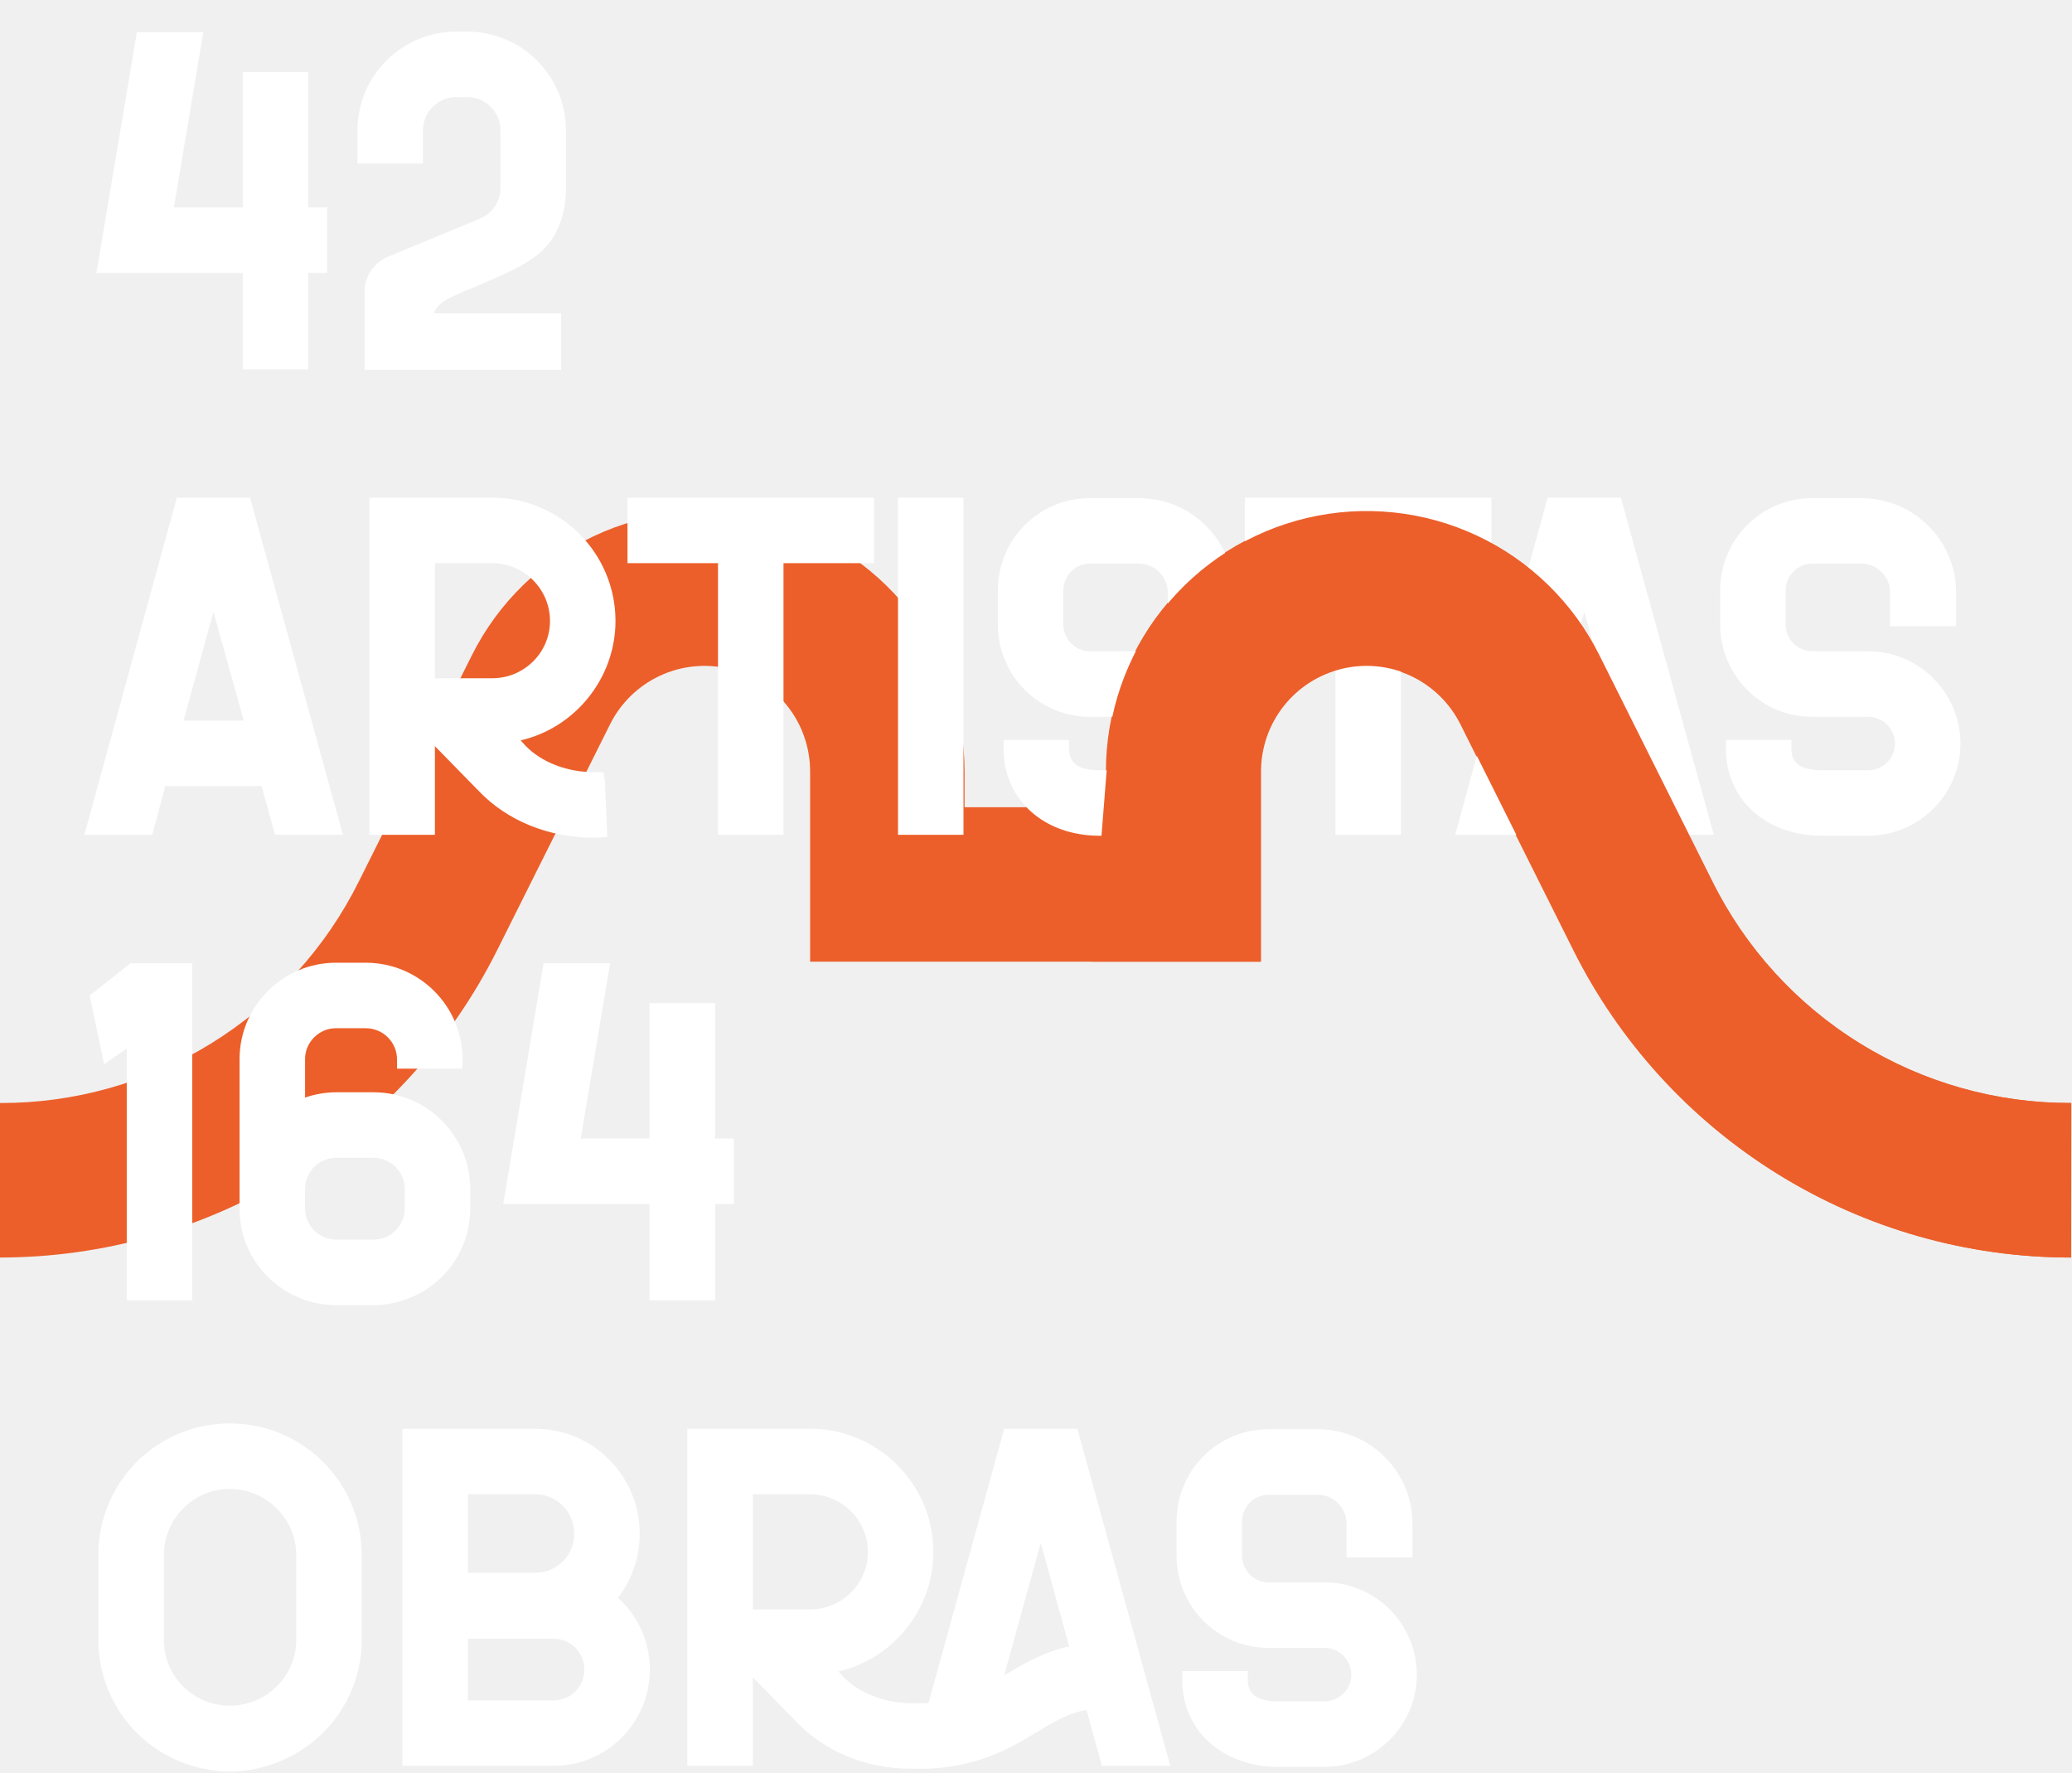
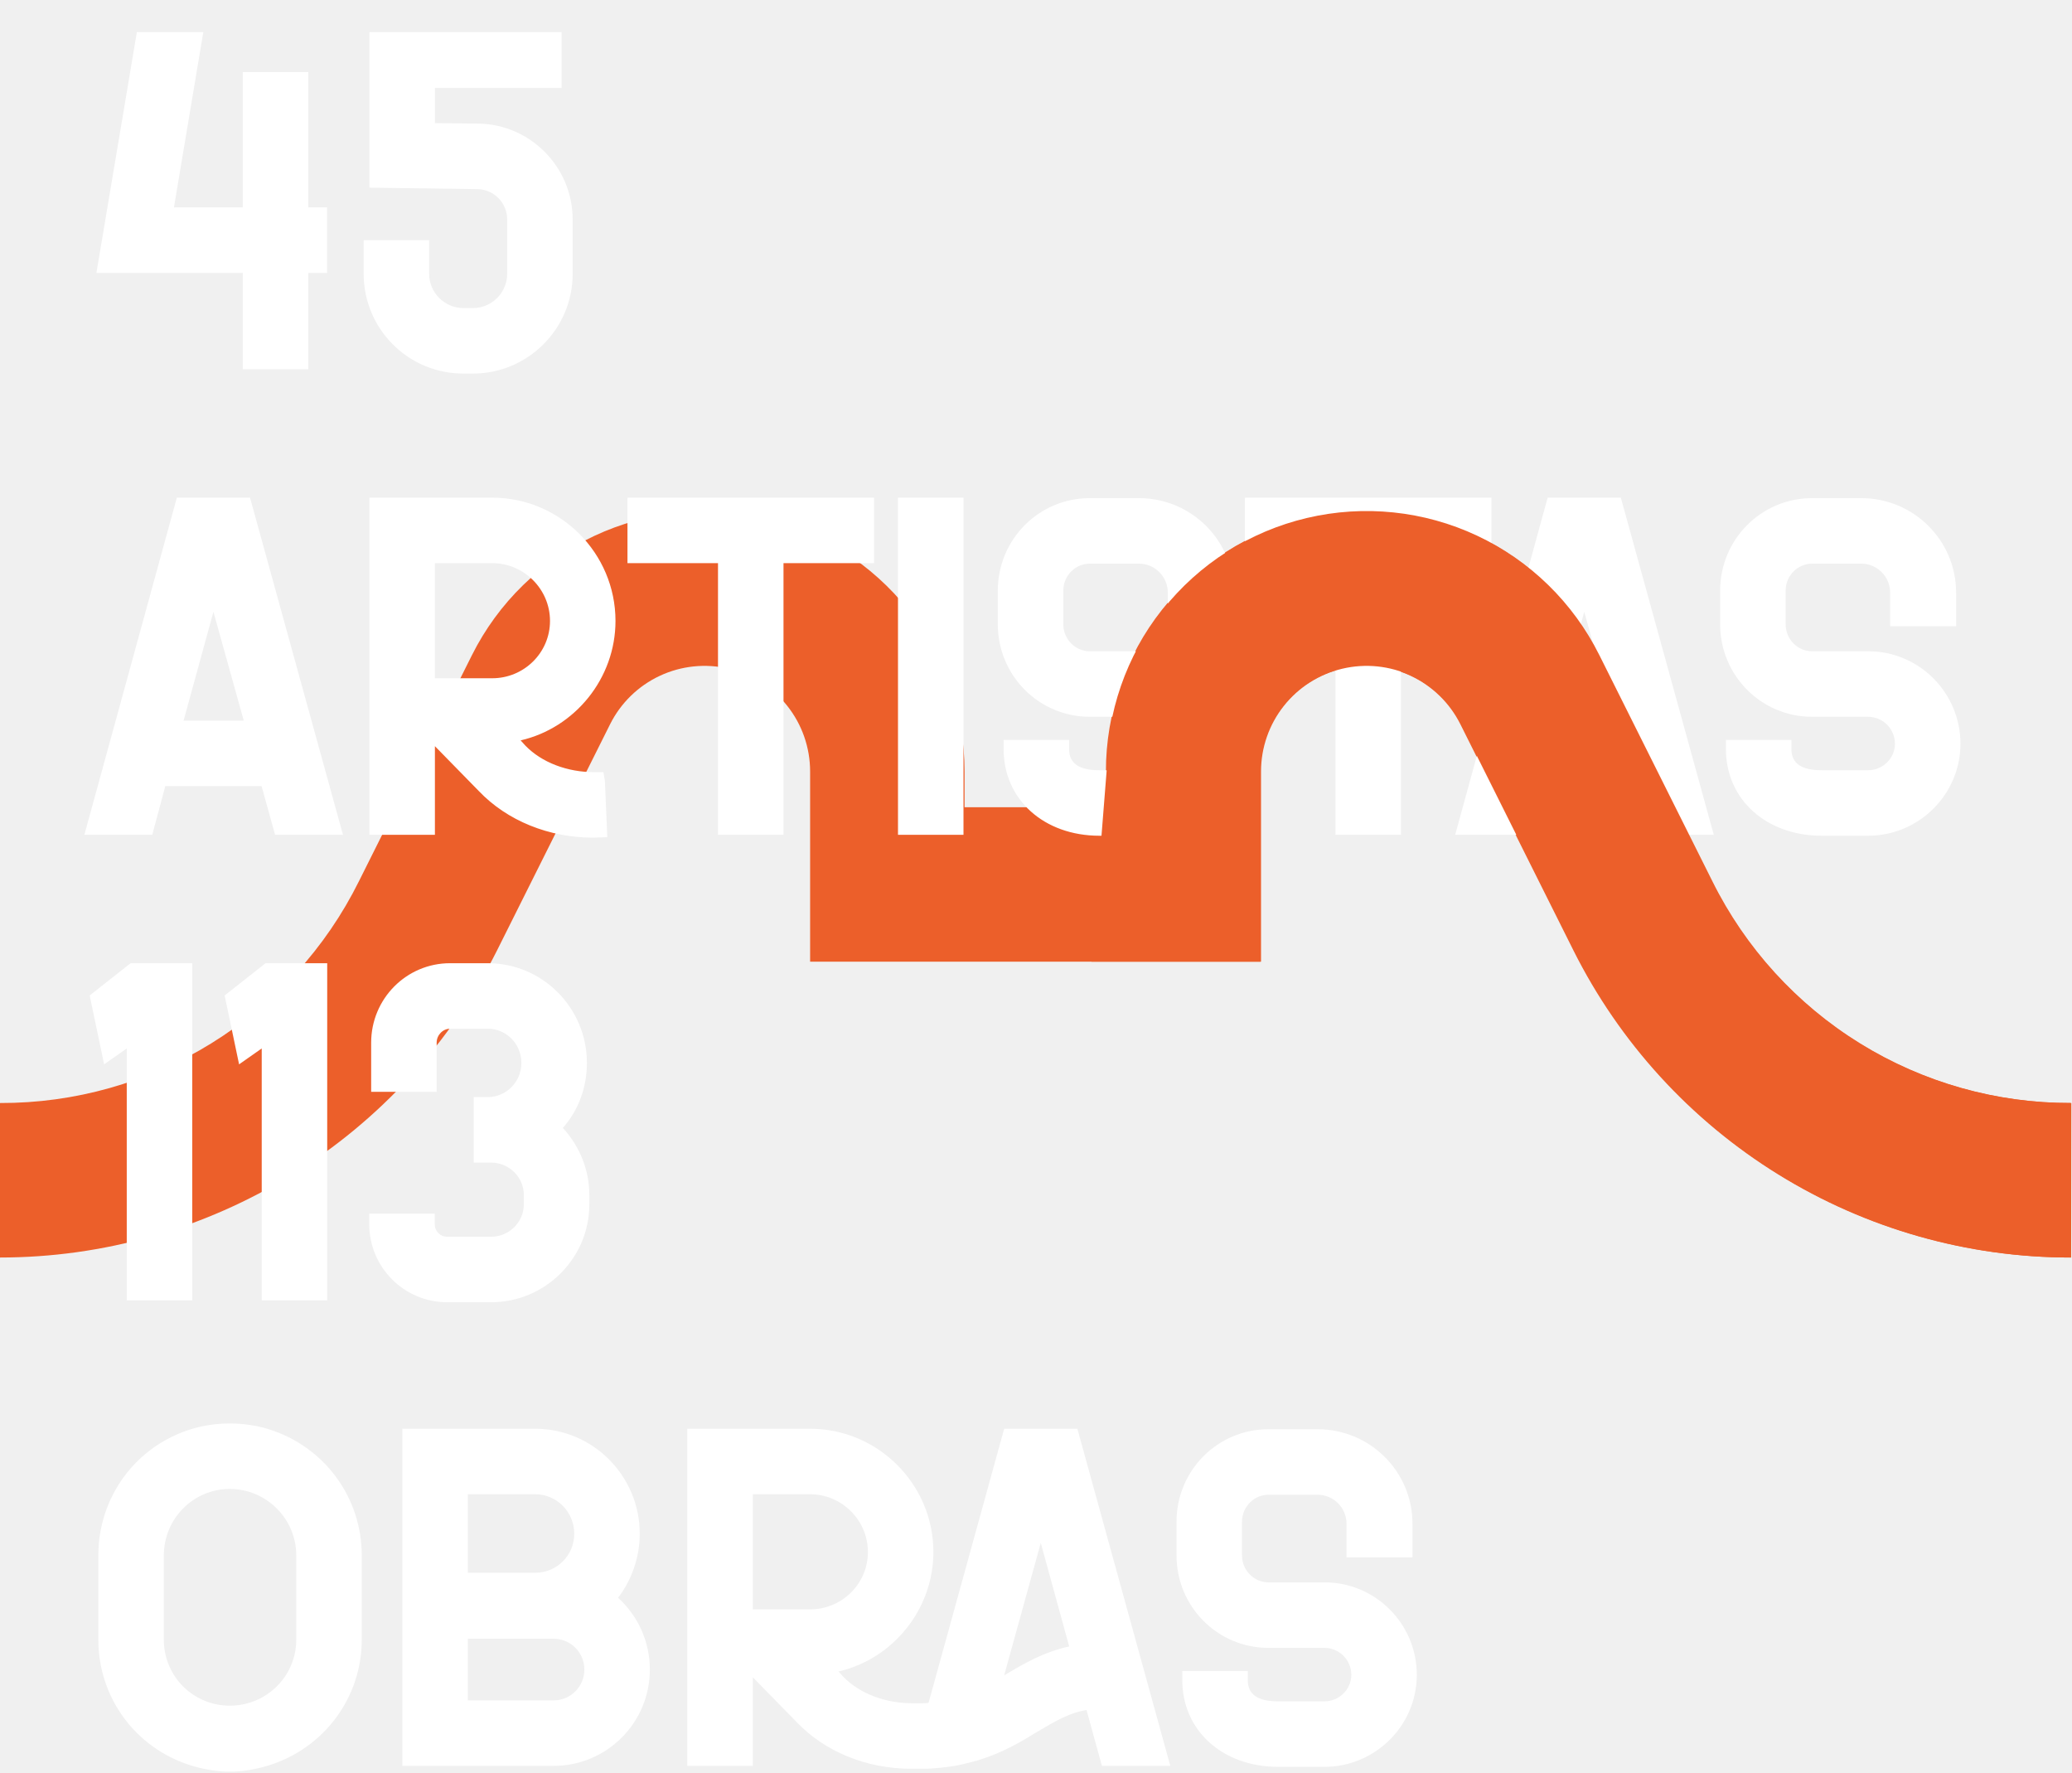
<svg xmlns="http://www.w3.org/2000/svg" width="1549" height="1325" viewBox="0 0 1549 1325" fill="none">
-   <path d="M1547.86 940C1470.69 939.992 1395.05 918.498 1329.41 877.927C1263.77 837.355 1210.72 779.309 1176.2 710.29L1091.76 541.365C1083.8 525.465 1070.72 512.716 1054.61 505.182C1038.51 497.648 1020.34 495.771 1003.04 499.854C985.733 503.936 970.315 513.74 959.28 527.678C948.244 541.615 942.236 558.87 942.229 576.648V718.856H605.63V576.648C605.623 558.87 599.615 541.615 588.579 527.678C577.543 513.74 562.126 503.936 544.824 499.854C527.521 495.771 509.347 497.648 493.245 505.182C477.143 512.716 464.056 525.465 456.102 541.365L371.656 710.29C337.14 779.309 284.091 837.355 218.449 877.927C152.808 918.498 77.167 939.992 0 940V824.509C55.764 824.697 110.465 809.256 157.901 779.939C205.337 750.621 243.61 708.599 268.38 658.637L352.827 489.712C372.412 450.544 404.647 419.137 444.309 400.578C483.972 382.018 528.74 377.395 571.358 387.456C613.977 397.517 651.95 421.673 679.126 456.011C706.302 490.349 721.089 532.857 721.09 576.648V603.393H826.769V576.648C826.712 532.808 841.476 490.236 868.662 455.844C895.849 421.452 933.862 397.259 976.53 387.193C1019.2 377.128 1064.02 381.78 1103.71 400.396C1143.4 419.011 1175.63 450.497 1195.17 489.74L1279.62 658.665C1304.4 708.62 1342.67 750.634 1390.11 779.947C1437.54 809.259 1492.24 824.696 1548 824.509L1547.86 940Z" fill="#EC5F2A" />
-   <path d="M230.48 276V204H244.52V155.04H230.48V53.88H181.52V155.04H130.04L152 24H102.32L72.08 204H181.52V276H230.48ZM419.519 276.36V234.24H324.479C326.279 226.32 337.439 222 347.879 217.32L350.039 216.6C383.159 202.56 399.719 195.36 410.519 181.68C418.799 170.88 423.119 157.2 423.119 140.28V97.44C423.119 56.76 389.999 23.64 349.319 23.64H341.039C300.359 23.64 267.239 56.76 267.239 97.44V122.28H316.199V97.44C316.199 83.76 327.359 72.6 341.039 72.6H349.319C362.999 72.6 374.159 83.76 374.159 97.44V140.28C374.159 150.36 368.399 159.36 359.039 163.32L289.559 192.12C279.479 196.44 272.639 206.52 272.639 217.68V276.36H419.519ZM186.92 372H132.2L63.08 624H113.84L123.56 587.64H195.56L205.64 624H256.4L186.92 372ZM137.24 538.68L159.56 457.32L182.24 538.68H137.24ZM451.132 577.2H444.292C424.132 577.2 405.052 570 392.812 557.4L389.212 553.44C429.892 544.08 460.132 507 460.132 464.16C460.132 413.4 418.732 372 367.972 372H283.012H276.172V624H325.132V557.76L357.892 591.24C379.132 613.56 410.452 626.16 443.572 626.16L454.012 625.8L452.212 583.68L451.132 577.2ZM325.132 420.96H367.972C391.732 420.96 411.172 440.4 411.172 464.16C411.172 487.92 391.732 507 367.972 507H325.132V420.96ZM469.092 372V420.96H536.773V624H585.733V420.96H653.413V372H469.092ZM720.288 624V372H671.328V624H720.288ZM856.838 486.84H814.718C803.918 486.84 794.918 477.84 794.918 466.68V441.48C794.918 430.32 803.918 421.32 814.718 421.32H851.438C863.318 421.32 873.038 431.04 873.038 442.92V468.12H922.358V442.92C922.358 404.04 890.678 372.36 851.438 372.36H814.718C776.558 372.36 745.958 403.32 745.958 441.48V466.68C745.958 504.84 776.558 535.8 814.718 535.8H856.478C867.638 535.8 876.638 544.8 876.638 555.96C876.638 566.76 867.638 575.76 856.478 575.76H821.918C806.798 575.76 799.238 570.72 799.238 559.92V553.08H750.278V559.92C750.278 597.72 780.518 624.72 821.918 624.72H856.478C894.638 624.72 925.598 593.76 925.598 555.96C925.598 517.8 894.638 486.84 856.838 486.84ZM930.694 372V420.96H998.374V624H1047.33V420.96H1115.01V372H930.694ZM1211.72 372H1157L1087.88 624H1138.64L1148.36 587.64H1220.36L1230.44 624H1281.2L1211.72 372ZM1162.04 538.68L1184.36 457.32L1207.04 538.68H1162.04ZM1396.84 486.84H1354.72C1343.92 486.84 1334.92 477.84 1334.92 466.68V441.48C1334.92 430.32 1343.92 421.32 1354.72 421.32H1391.44C1403.32 421.32 1413.04 431.04 1413.04 442.92V468.12H1462.36V442.92C1462.36 404.04 1430.68 372.36 1391.44 372.36H1354.72C1316.56 372.36 1285.96 403.32 1285.96 441.48V466.68C1285.96 504.84 1316.56 535.8 1354.72 535.8H1396.48C1407.64 535.8 1416.64 544.8 1416.64 555.96C1416.64 566.76 1407.64 575.76 1396.48 575.76H1361.92C1346.8 575.76 1339.24 570.72 1339.24 559.92V553.08H1290.28V559.92C1290.28 597.72 1320.52 624.72 1361.92 624.72H1396.48C1434.64 624.72 1465.6 593.76 1465.6 555.96C1465.6 517.8 1434.64 486.84 1396.84 486.84ZM143.72 972V720H97.64L67.04 744.12L77.84 795.6L94.76 783.72V972H143.72ZM251.458 975.6H279.178C287.458 975.6 295.378 974.16 302.578 971.64C332.098 961.56 351.538 934.2 351.538 903.24V888.84C351.538 848.88 319.138 816.48 279.178 816.48H251.458C243.538 816.48 235.258 817.92 228.058 820.44V791.64C228.058 779.04 238.498 768.6 251.098 768.6H273.418C286.378 768.6 296.818 779.04 296.818 792V798.84H338.578H345.778V791.64C345.778 752.04 313.378 719.64 273.418 719.64H251.098C211.498 719.64 179.098 752.04 179.098 791.64V903.96C179.098 934.56 198.898 961.56 227.698 971.64C235.258 974.16 243.178 975.6 251.458 975.6ZM228.058 903.6V888.84C228.058 875.88 238.498 865.44 251.458 865.44H279.178C292.138 865.44 302.578 875.88 302.578 888.84V903.24C302.578 916.2 292.138 926.64 279.178 926.64H251.458C238.498 926.64 228.058 916.2 228.058 903.6ZM534.582 972V900H548.622V851.04H534.582V749.88H485.622V851.04H434.142L456.102 720H406.422L376.182 900H485.622V972H534.582ZM200.96 1068.36C191.6 1065.48 181.52 1064.04 171.8 1064.04C162.08 1064.04 152 1065.48 142.64 1068.36C101.24 1081.32 73.52 1119.12 73.52 1162.68V1225.68C73.52 1268.88 101.24 1306.68 142.64 1319.64C152 1322.52 162.08 1324.32 171.8 1324.32C181.52 1324.32 191.6 1322.52 200.96 1319.64C242.36 1306.68 270.44 1268.88 270.44 1225.68V1162.68C270.44 1119.12 242.36 1081.32 200.96 1068.36ZM221.48 1225.68C221.48 1253.04 199.16 1275 171.8 1275C144.44 1275 122.48 1253.04 122.48 1225.68V1162.68C122.48 1135.32 144.44 1113 171.8 1113C199.16 1113 221.48 1135.32 221.48 1162.68V1225.68ZM462.061 1194.36C472.501 1180.68 478.261 1163.76 478.261 1146.48C478.261 1103.28 443.341 1068 400.141 1068H300.781V1320H413.821C453.781 1320 485.821 1287.6 485.821 1248C485.821 1227.48 477.181 1208.04 462.061 1194.36ZM349.741 1116.96H400.141C416.341 1116.96 429.301 1130.28 429.301 1146.48C429.301 1162.68 416.341 1175.64 400.141 1175.64H349.741V1116.96ZM413.821 1271.04H349.741V1224.96H413.821C426.781 1224.96 436.861 1235.4 436.861 1248C436.861 1260.6 426.781 1271.04 413.821 1271.04ZM805.428 1068H750.708L694.188 1272.84C692.388 1273.2 690.588 1273.2 689.148 1273.2H682.308C661.788 1273.2 642.708 1266 630.468 1253.4L626.868 1249.44C667.548 1240.08 697.788 1203 697.788 1160.16C697.788 1109.4 656.388 1068 605.628 1068H520.668H513.828V1320H562.788V1253.76L595.548 1287.24C616.788 1309.56 648.108 1322.16 681.228 1322.16H689.868C698.508 1322.16 706.428 1321.08 713.988 1320C719.748 1318.92 732.348 1315.68 732.708 1315.32C749.988 1309.92 763.308 1302 775.548 1294.44C788.508 1286.88 798.948 1280.4 812.268 1278.24L823.788 1320H874.908L805.428 1068ZM562.788 1203V1116.96H605.628C629.388 1116.96 648.828 1136.4 648.828 1160.16C648.828 1183.92 629.388 1203 605.628 1203H562.788ZM750.708 1252.32L778.068 1153.32L799.308 1230.72C779.508 1235.04 764.028 1244.4 750.708 1252.32ZM990.432 1182.84H948.312C937.512 1182.84 928.512 1173.84 928.512 1162.68V1137.48C928.512 1126.32 937.512 1117.32 948.312 1117.32H985.032C996.912 1117.32 1006.63 1127.04 1006.63 1138.92V1164.12H1055.95V1138.92C1055.95 1100.04 1024.27 1068.36 985.032 1068.36H948.312C910.152 1068.36 879.552 1099.32 879.552 1137.48V1162.68C879.552 1200.84 910.152 1231.8 948.312 1231.8H990.072C1001.23 1231.8 1010.23 1240.8 1010.23 1251.96C1010.23 1262.76 1001.23 1271.76 990.072 1271.76H955.512C940.392 1271.76 932.832 1266.72 932.832 1255.92V1249.08H883.872V1255.92C883.872 1293.72 914.112 1320.72 955.512 1320.72H990.072C1028.23 1320.72 1059.19 1289.76 1059.19 1251.96C1059.19 1213.8 1028.23 1182.84 990.432 1182.84Z" fill="white" />
+   <path d="M1547.86 940C1470.69 939.992 1395.05 918.498 1329.41 877.927C1263.77 837.355 1210.72 779.309 1176.2 710.29L1091.76 541.365C1083.8 525.465 1070.72 512.716 1054.61 505.182C1038.51 497.648 1020.34 495.771 1003.04 499.854C985.733 503.936 970.315 513.74 959.28 527.678C948.244 541.615 942.236 558.87 942.229 576.648V718.856H605.63V576.648C605.623 558.87 599.615 541.615 588.579 527.678C577.543 513.74 562.126 503.936 544.824 499.854C527.521 495.771 509.347 497.648 493.245 505.182C477.143 512.716 464.056 525.465 456.102 541.365L371.656 710.29C337.14 779.309 284.091 837.355 218.449 877.927C152.808 918.498 77.167 939.992 0 940V824.509C55.764 824.697 110.465 809.256 157.901 779.939C205.337 750.621 243.61 708.599 268.38 658.637L352.827 489.712C372.411 450.544 404.647 419.137 444.309 400.578C483.972 382.018 528.74 377.395 571.358 387.456C613.977 397.517 651.95 421.673 679.126 456.011C706.302 490.349 721.089 532.857 721.09 576.648V603.393H826.769V576.648C826.712 532.808 841.476 490.236 868.662 455.844C895.849 421.452 933.862 397.259 976.53 387.193C1019.2 377.128 1064.02 381.78 1103.71 400.396C1143.4 419.011 1175.63 450.497 1195.17 489.74L1279.62 658.665C1304.4 708.62 1342.67 750.634 1390.11 779.947C1437.54 809.259 1492.24 824.696 1548 824.509L1547.86 940Z" fill="#EC5F2A" />
+   <path d="M230.48 276V204H244.52V155.04H230.48V53.88H181.52V155.04H130.04L152 24H102.32L72.08 204H181.52V276H230.48ZM346.397 279.24H353.597C394.637 279.24 428.117 245.76 428.117 204.72V164.04C428.117 125.16 396.797 93.12 357.917 92.4L325.157 92.04V65.76H419.837V24H276.197V140.28L357.197 141.36C369.437 141.72 379.157 151.8 379.157 164.04V204.72C379.157 218.76 367.637 230.28 353.597 230.28H346.397C332.357 230.28 320.837 218.76 320.837 204.72V179.52H271.877V204.72C271.877 245.76 304.997 279.24 346.397 279.24ZM186.92 372H132.2L63.08 624H113.84L123.56 587.64H195.56L205.64 624H256.4L186.92 372ZM137.24 538.68L159.56 457.32L182.24 538.68H137.24ZM451.132 577.2H444.292C424.132 577.2 405.052 570 392.812 557.4L389.212 553.44C429.892 544.08 460.132 507 460.132 464.16C460.132 413.4 418.732 372 367.972 372H283.012H276.172V624H325.132V557.76L357.892 591.24C379.132 613.56 410.452 626.16 443.572 626.16L454.012 625.8L452.212 583.68L451.132 577.2ZM325.132 420.96H367.972C391.732 420.96 411.172 440.4 411.172 464.16C411.172 487.92 391.732 507 367.972 507H325.132V420.96ZM469.092 372V420.96H536.773V624H585.733V420.96H653.413V372H469.092ZM720.288 624V372H671.328V624H720.288ZM856.838 486.84H814.718C803.918 486.84 794.918 477.84 794.918 466.68V441.48C794.918 430.32 803.918 421.32 814.718 421.32H851.438C863.318 421.32 873.038 431.04 873.038 442.92V468.12H922.358V442.92C922.358 404.04 890.678 372.36 851.438 372.36H814.718C776.558 372.36 745.958 403.32 745.958 441.48V466.68C745.958 504.84 776.558 535.8 814.718 535.8H856.478C867.638 535.8 876.638 544.8 876.638 555.96C876.638 566.76 867.638 575.76 856.478 575.76H821.918C806.798 575.76 799.238 570.72 799.238 559.92V553.08H750.278V559.92C750.278 597.72 780.518 624.72 821.918 624.72H856.478C894.638 624.72 925.598 593.76 925.598 555.96C925.598 517.8 894.638 486.84 856.838 486.84ZM930.694 372V420.96H998.374V624H1047.33V420.96H1115.01V372H930.694ZM1211.72 372H1157L1087.88 624H1138.64L1148.36 587.64H1220.36L1230.44 624H1281.2L1211.72 372ZM1162.04 538.68L1184.36 457.32L1207.04 538.68H1162.04ZM1396.84 486.84H1354.72C1343.92 486.84 1334.92 477.84 1334.92 466.68V441.48C1334.92 430.32 1343.92 421.32 1354.72 421.32H1391.44C1403.32 421.32 1413.04 431.04 1413.04 442.92V468.12H1462.36V442.92C1462.36 404.04 1430.68 372.36 1391.44 372.36H1354.72C1316.56 372.36 1285.96 403.32 1285.96 441.48V466.68C1285.96 504.84 1316.56 535.8 1354.72 535.8H1396.48C1407.64 535.8 1416.64 544.8 1416.64 555.96C1416.64 566.76 1407.64 575.76 1396.48 575.76H1361.92C1346.8 575.76 1339.24 570.72 1339.24 559.92V553.08H1290.28V559.92C1290.28 597.72 1320.52 624.72 1361.92 624.72H1396.48C1434.64 624.72 1465.6 593.76 1465.6 555.96C1465.6 517.8 1434.64 486.84 1396.84 486.84ZM143.72 972V720H97.64L67.04 744.12L77.84 795.6L94.76 783.72V972H143.72ZM244.618 972V720H198.538L167.938 744.12L178.738 795.6L195.658 783.72V972H244.618ZM367.117 973.44C407.437 973.44 440.557 940.68 440.557 900.36V893.16C440.557 874.44 433.357 856.8 420.757 843.12C432.637 829.8 438.757 812.52 438.757 794.52C438.757 753.48 405.637 720 364.597 720H336.517C303.757 720 277.477 746.64 277.477 779.4V816.12H326.437V779.4C326.437 773.64 331.117 768.96 336.517 768.96H364.597C378.637 768.96 389.797 780.48 389.797 794.52C389.797 808.56 378.637 820.08 364.597 820.08H354.157V869.04H367.117C380.437 869.04 391.597 879.84 391.597 893.16V900.36C391.597 913.68 380.437 924.48 367.117 924.48H334.357C328.957 924.48 324.997 920.16 324.997 915.12V907.2H276.037V915.12C276.037 947.16 301.957 973.44 334.357 973.44H367.117ZM200.96 1068.36C191.6 1065.48 181.52 1064.04 171.8 1064.04C162.08 1064.04 152 1065.48 142.64 1068.36C101.24 1081.32 73.52 1119.12 73.52 1162.68V1225.68C73.52 1268.88 101.24 1306.68 142.64 1319.64C152 1322.52 162.08 1324.32 171.8 1324.32C181.52 1324.32 191.6 1322.52 200.96 1319.64C242.36 1306.68 270.44 1268.88 270.44 1225.68V1162.68C270.44 1119.12 242.36 1081.32 200.96 1068.36ZM221.48 1225.68C221.48 1253.04 199.16 1275 171.8 1275C144.44 1275 122.48 1253.04 122.48 1225.68V1162.68C122.48 1135.32 144.44 1113 171.8 1113C199.16 1113 221.48 1135.32 221.48 1162.68V1225.68ZM462.061 1194.36C472.501 1180.68 478.261 1163.76 478.261 1146.48C478.261 1103.28 443.341 1068 400.141 1068H300.781V1320H413.821C453.781 1320 485.821 1287.6 485.821 1248C485.821 1227.48 477.181 1208.04 462.061 1194.36ZM349.741 1116.96H400.141C416.341 1116.96 429.301 1130.28 429.301 1146.48C429.301 1162.68 416.341 1175.64 400.141 1175.64H349.741V1116.96ZM413.821 1271.04H349.741V1224.96H413.821C426.781 1224.96 436.861 1235.4 436.861 1248C436.861 1260.6 426.781 1271.04 413.821 1271.04ZM805.428 1068H750.708L694.188 1272.84C692.388 1273.2 690.588 1273.2 689.148 1273.2H682.308C661.788 1273.2 642.708 1266 630.468 1253.4L626.868 1249.44C667.548 1240.08 697.788 1203 697.788 1160.16C697.788 1109.4 656.388 1068 605.628 1068H520.668H513.828V1320H562.788V1253.76L595.548 1287.24C616.788 1309.56 648.108 1322.16 681.228 1322.16H689.868C698.508 1322.16 706.428 1321.08 713.988 1320C719.748 1318.92 732.348 1315.68 732.708 1315.32C749.988 1309.92 763.308 1302 775.548 1294.44C788.508 1286.88 798.948 1280.4 812.268 1278.24L823.788 1320H874.908L805.428 1068ZM562.788 1203V1116.96H605.628C629.388 1116.96 648.828 1136.4 648.828 1160.16C648.828 1183.92 629.388 1203 605.628 1203H562.788ZM750.708 1252.32L778.068 1153.32L799.308 1230.72C779.508 1235.04 764.028 1244.4 750.708 1252.32ZM990.432 1182.84H948.312C937.512 1182.84 928.512 1173.84 928.512 1162.68V1137.48C928.512 1126.32 937.512 1117.32 948.312 1117.32H985.032C996.912 1117.32 1006.63 1127.04 1006.63 1138.92V1164.12H1055.95V1138.92C1055.95 1100.04 1024.27 1068.36 985.032 1068.36H948.312C910.152 1068.36 879.552 1099.32 879.552 1137.48V1162.68C879.552 1200.84 910.152 1231.8 948.312 1231.8H990.072C1001.23 1231.8 1010.23 1240.8 1010.23 1251.96C1010.23 1262.76 1001.23 1271.76 990.072 1271.76H955.512C940.392 1271.76 932.832 1266.72 932.832 1255.92V1249.08H883.872V1255.92C883.872 1293.72 914.112 1320.72 955.512 1320.72H990.072C1028.23 1320.72 1059.19 1289.76 1059.19 1251.96C1059.19 1213.8 1028.23 1182.84 990.432 1182.84Z" fill="white" />
  <path d="M1548.36 940C1471.19 939.992 1395.55 918.498 1329.91 877.927C1264.27 837.355 1211.22 779.309 1176.7 710.29L1092.26 541.365C1084.3 525.465 1071.22 512.716 1055.11 505.182C1039.01 497.648 1020.84 495.771 1003.54 499.854C986.233 503.936 970.815 513.74 959.78 527.678C948.744 541.615 942.736 558.87 942.729 576.648V718.856H816L827.269 576.648C827.212 532.808 841.976 490.236 869.162 455.844C896.349 421.452 934.362 397.259 977.03 387.193C1019.7 377.128 1064.52 381.78 1104.21 400.396C1143.9 419.011 1176.13 450.497 1195.67 489.74L1280.12 658.665C1304.9 708.62 1343.17 750.634 1390.6 779.947C1438.04 809.259 1492.74 824.696 1548.5 824.509L1548.36 940Z" fill="#EC5F2A" />
</svg>
